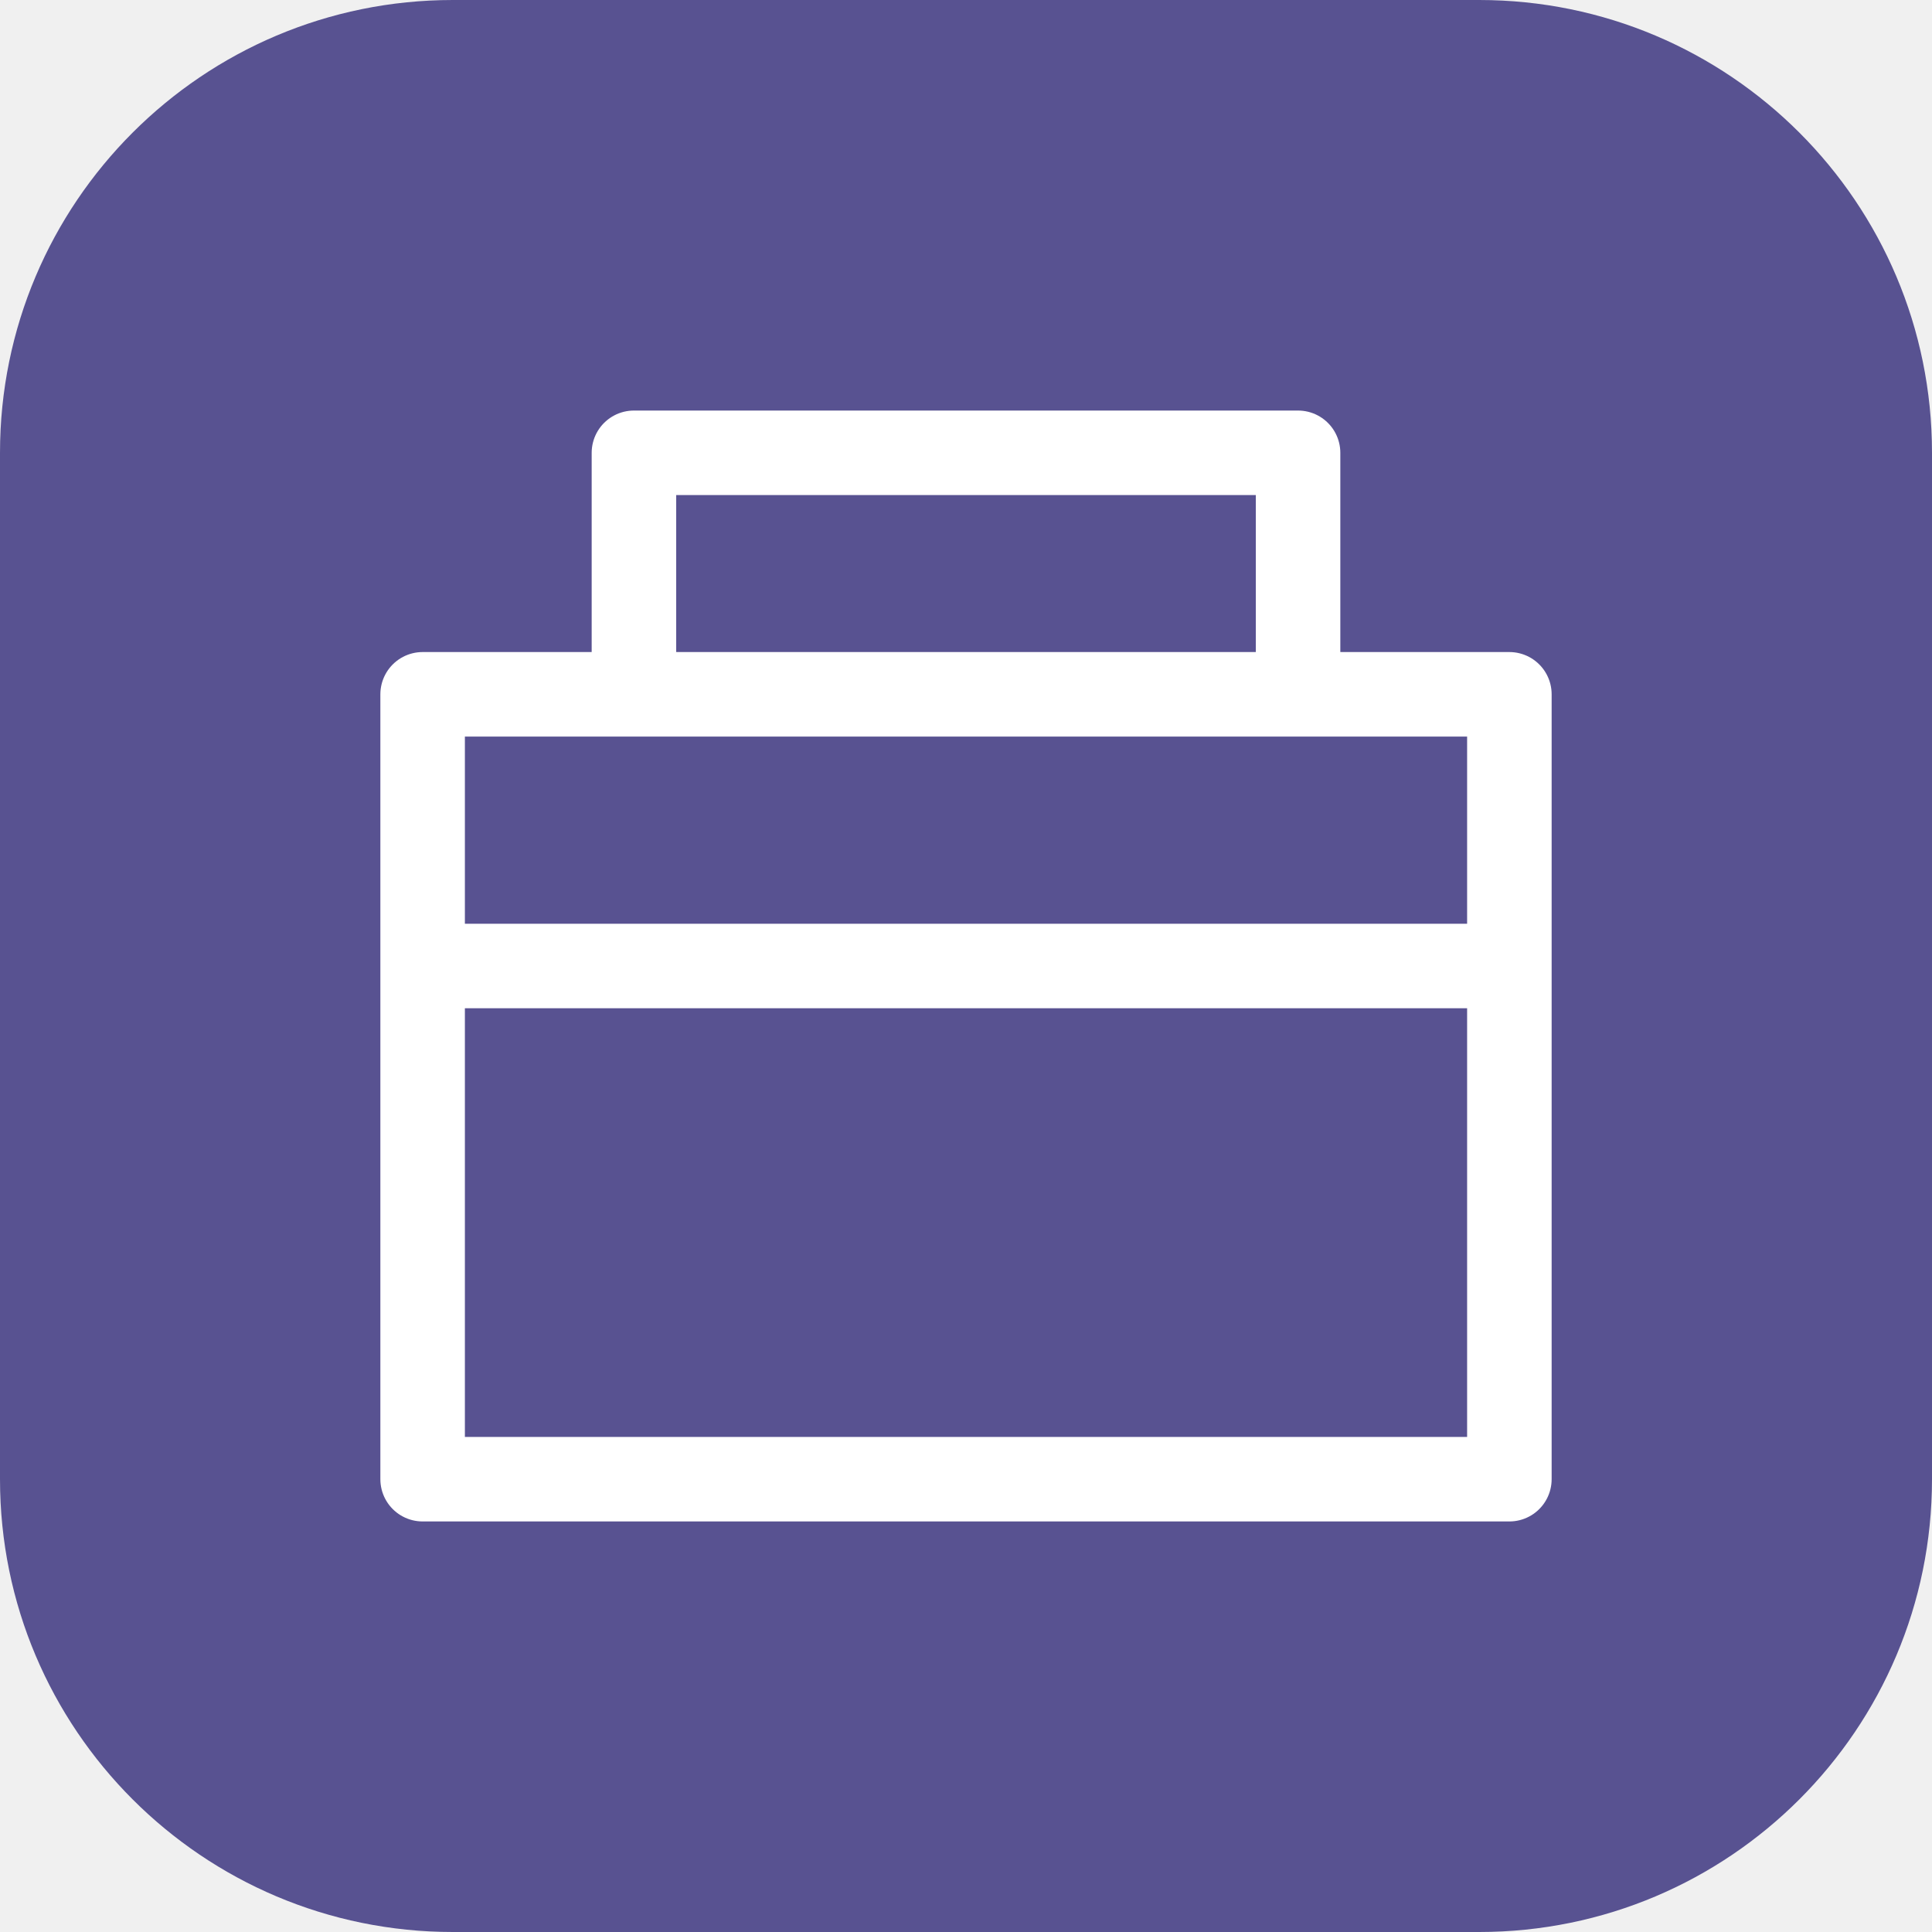
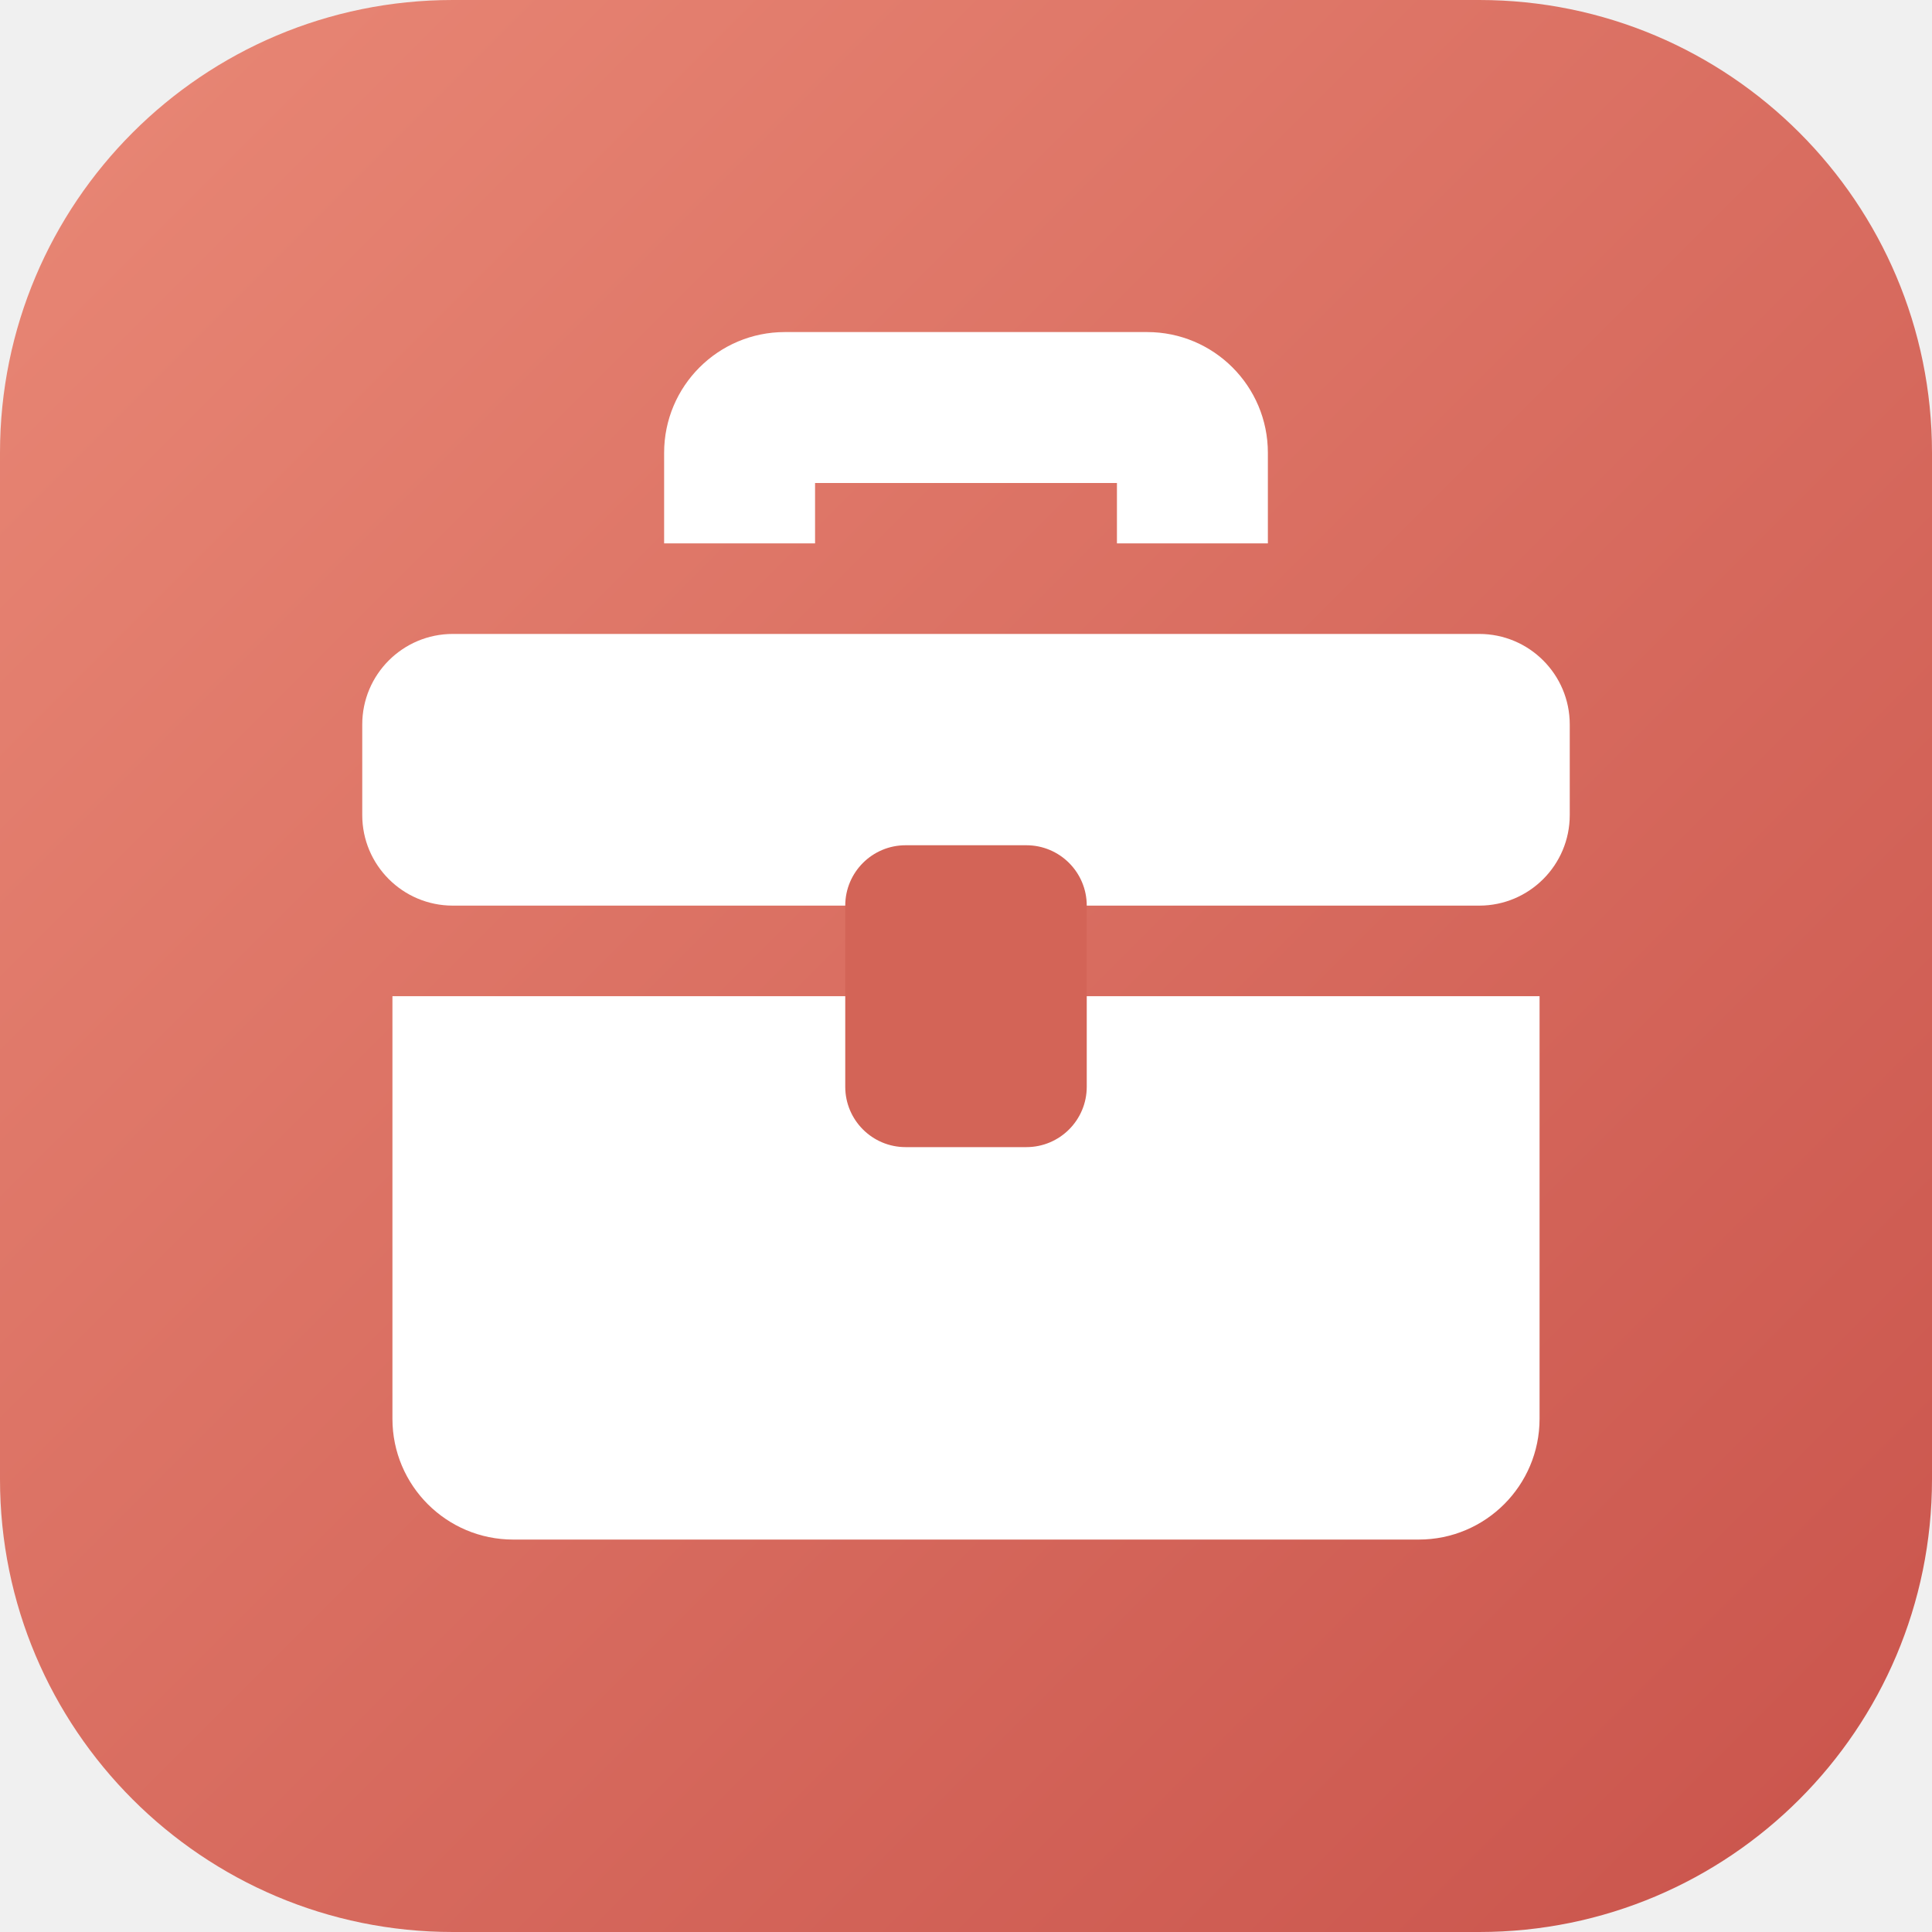
<svg xmlns="http://www.w3.org/2000/svg" width="64" height="64" viewBox="0 0 64 64">
-   <rect width="64" height="64" rx="15" fill="#585291" />
-   <path d="M14 23h36v26H14z M21 23v-8h22v8 M14 32h36" fill="none" stroke="white" stroke-width="2.8" stroke-linecap="round" stroke-linejoin="round" />
+   <defs>
+     <linearGradient id="artifacts-bg" x1="0" y1="0" x2="1" y2="1">
+       <stop stop-color="#E98876" />
+       <stop offset="1" stop-color="#C9534B" />
+     </linearGradient>
+   </defs>
+   <rect width="64" height="64" rx="15" fill="url(#artifacts-bg)" />
+   <path d="M22 18v-3a4 4 0 0 1 4-4h12a4 4 0 0 1 4 4v3h-5v-2H27v2zM13 33h38v14a4 4 0 0 1-4 4H17a4 4 0 0 1-4-4z" fill="white" />
+   <rect x="12" y="21" width="40" height="9" rx="3" fill="white" />
+   <rect x="28" y="28" width="8" height="10" rx="2" fill="#D36457" />
</svg>
